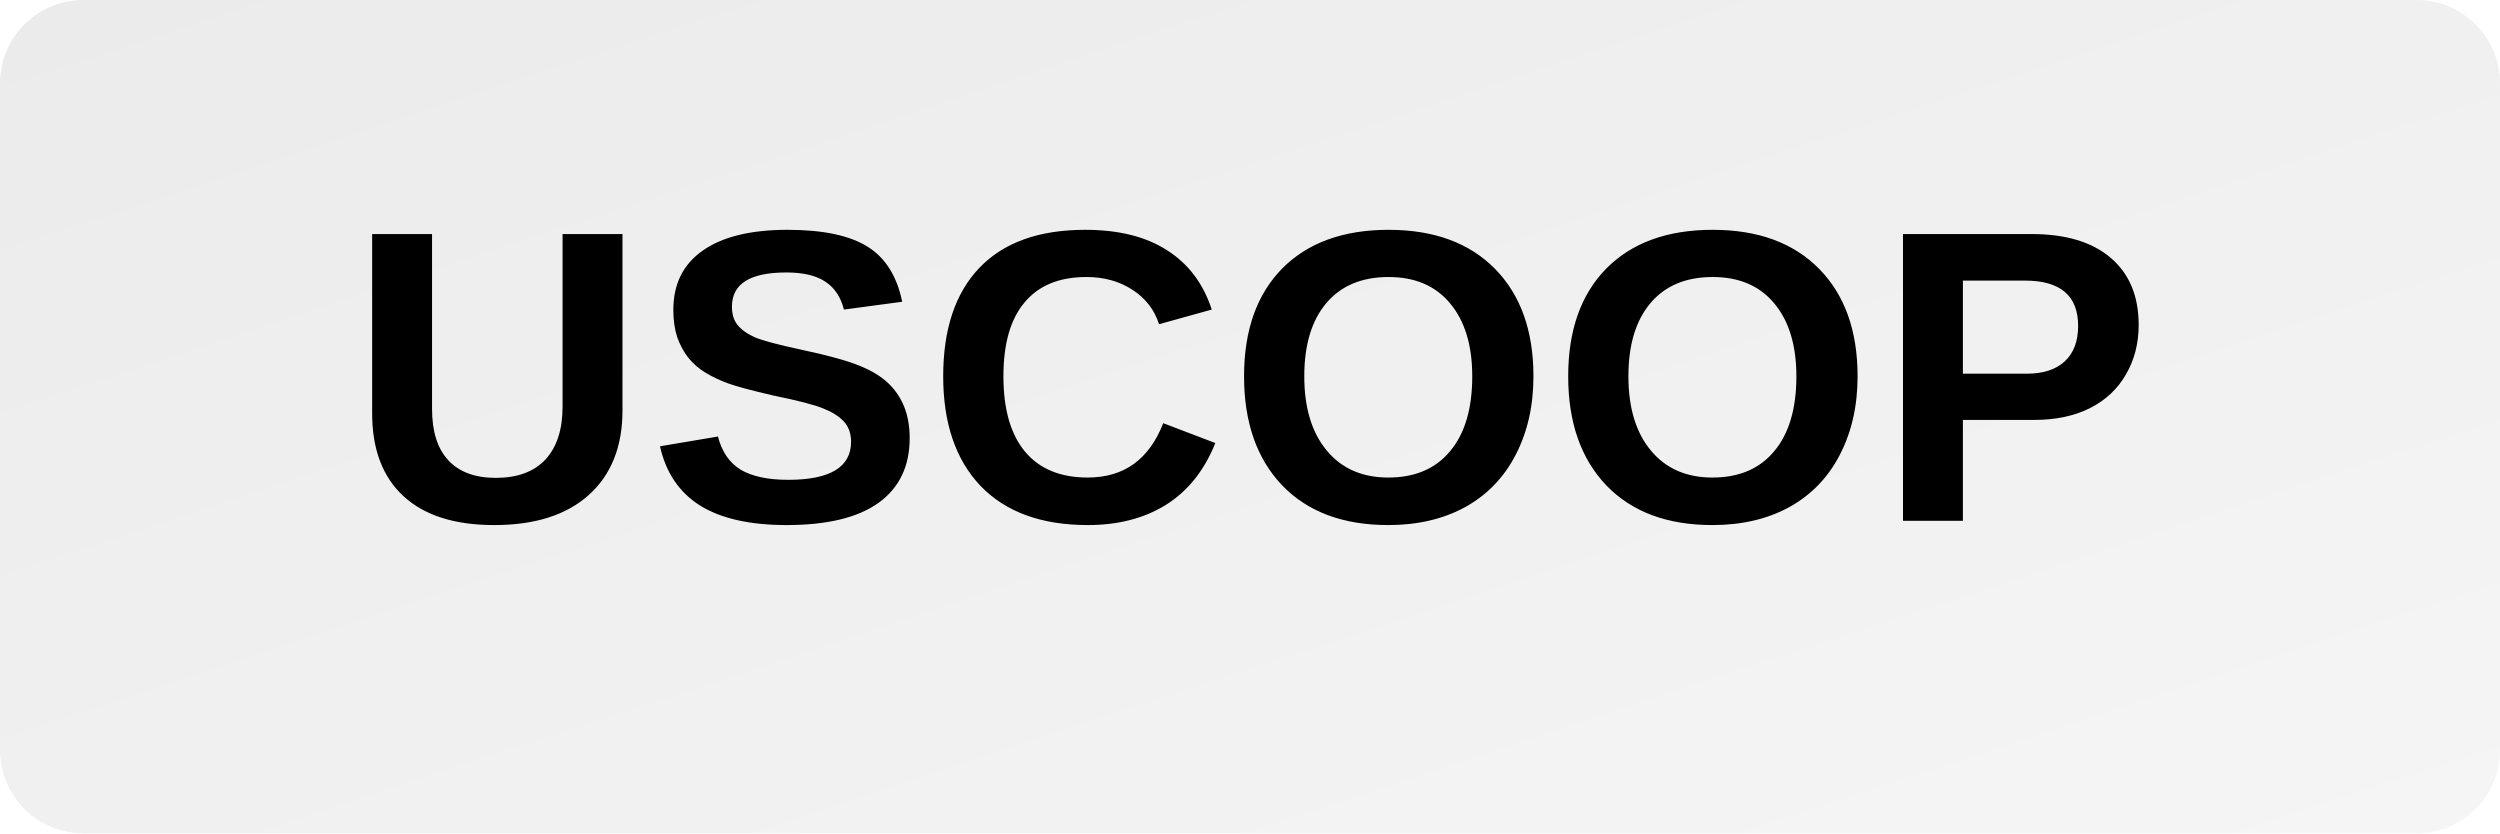
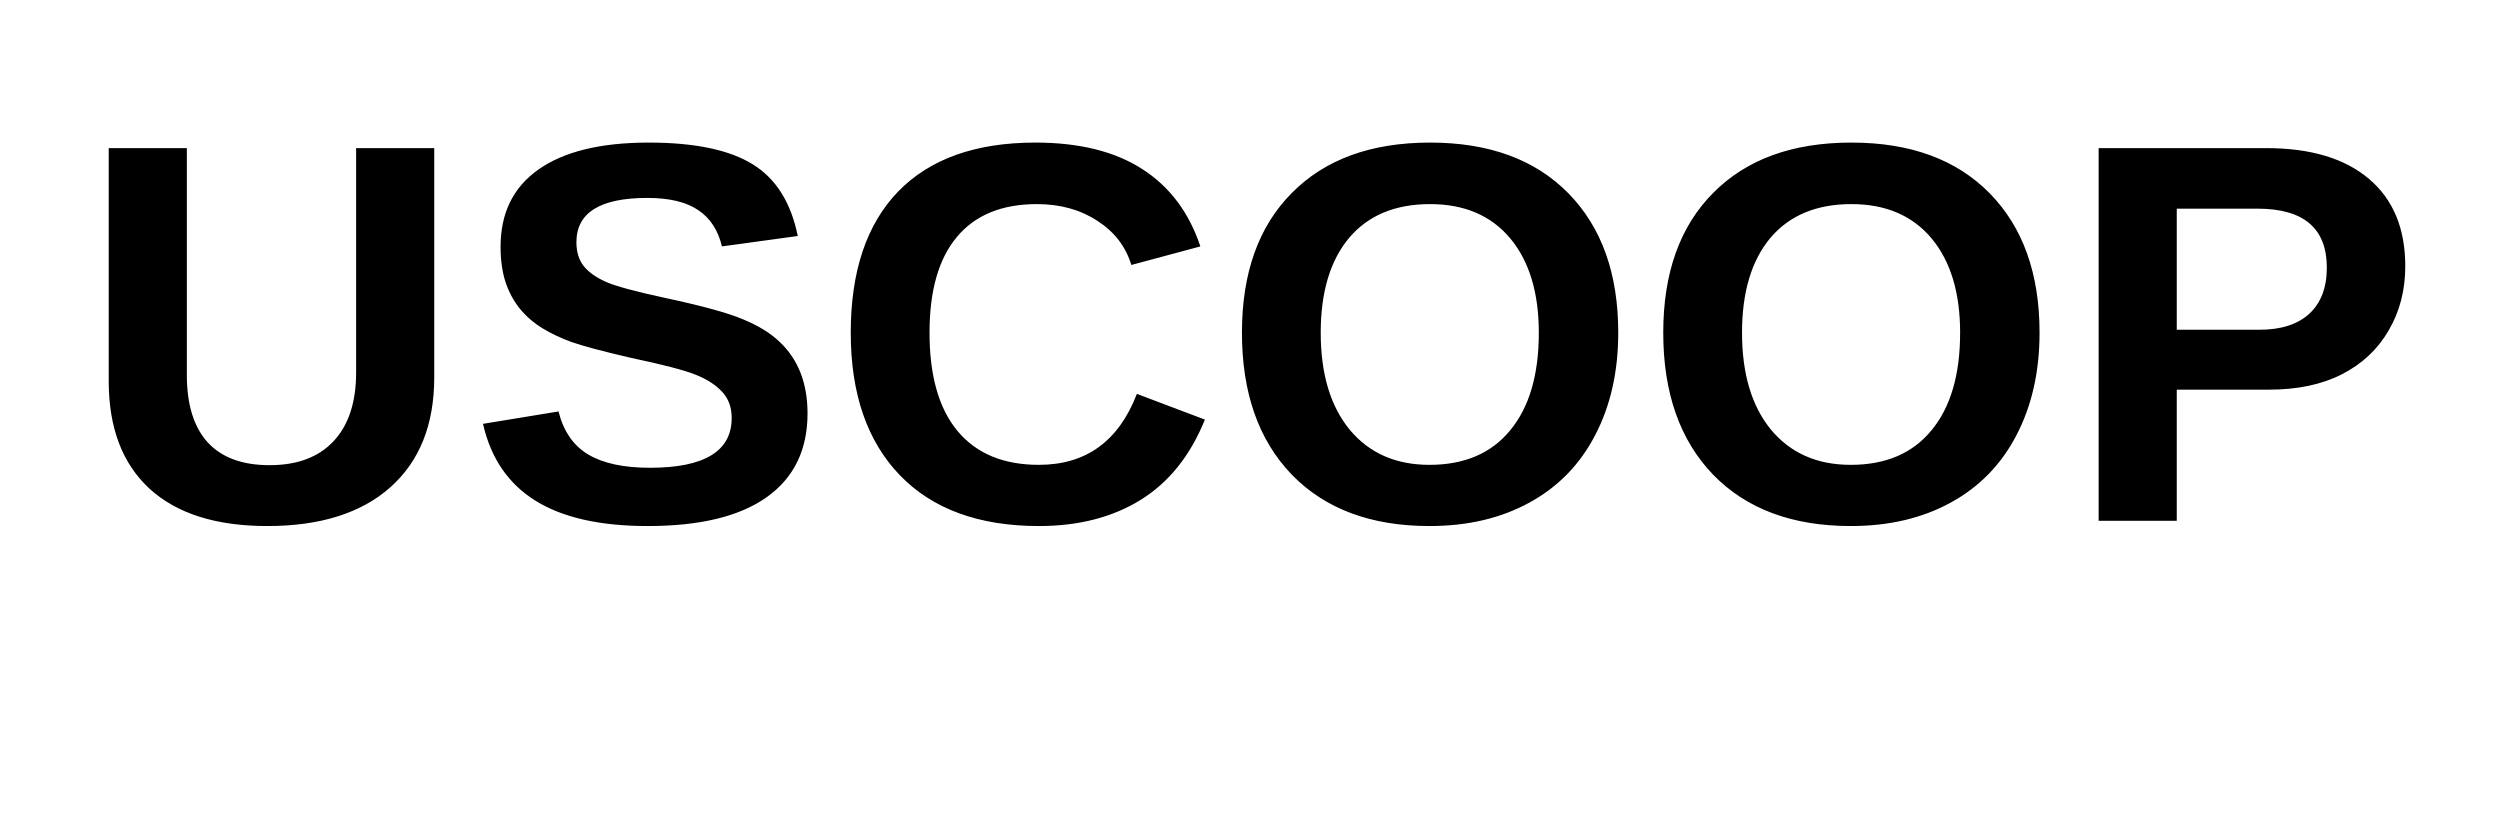
<svg xmlns="http://www.w3.org/2000/svg" viewBox="0 0 120 40">
-   <defs>
-     <linearGradient id="grad-uscoop" x1="0%" y1="0%" x2="100%" y2="100%">
-       <stop offset="0%" style="stop-color:currentColor;stop-opacity:0.8" />
-       <stop offset="100%" style="stop-color:currentColor;stop-opacity:0.4" />
-     </linearGradient>
-   </defs>
-   <rect width="120" height="40" rx="4" fill="url(#grad-uscoop)" opacity="0.1" />
-   <text x="60" y="25" font-size="20" font-weight="bold" fill="currentColor" text-anchor="middle" font-family="Arial, sans-serif">USCOOP</text>
+   <text x="60" y="25" font-size="26" font-weight="bold" fill="currentColor" text-anchor="middle" font-family="Arial, sans-serif">USCOOP</text>
</svg>
